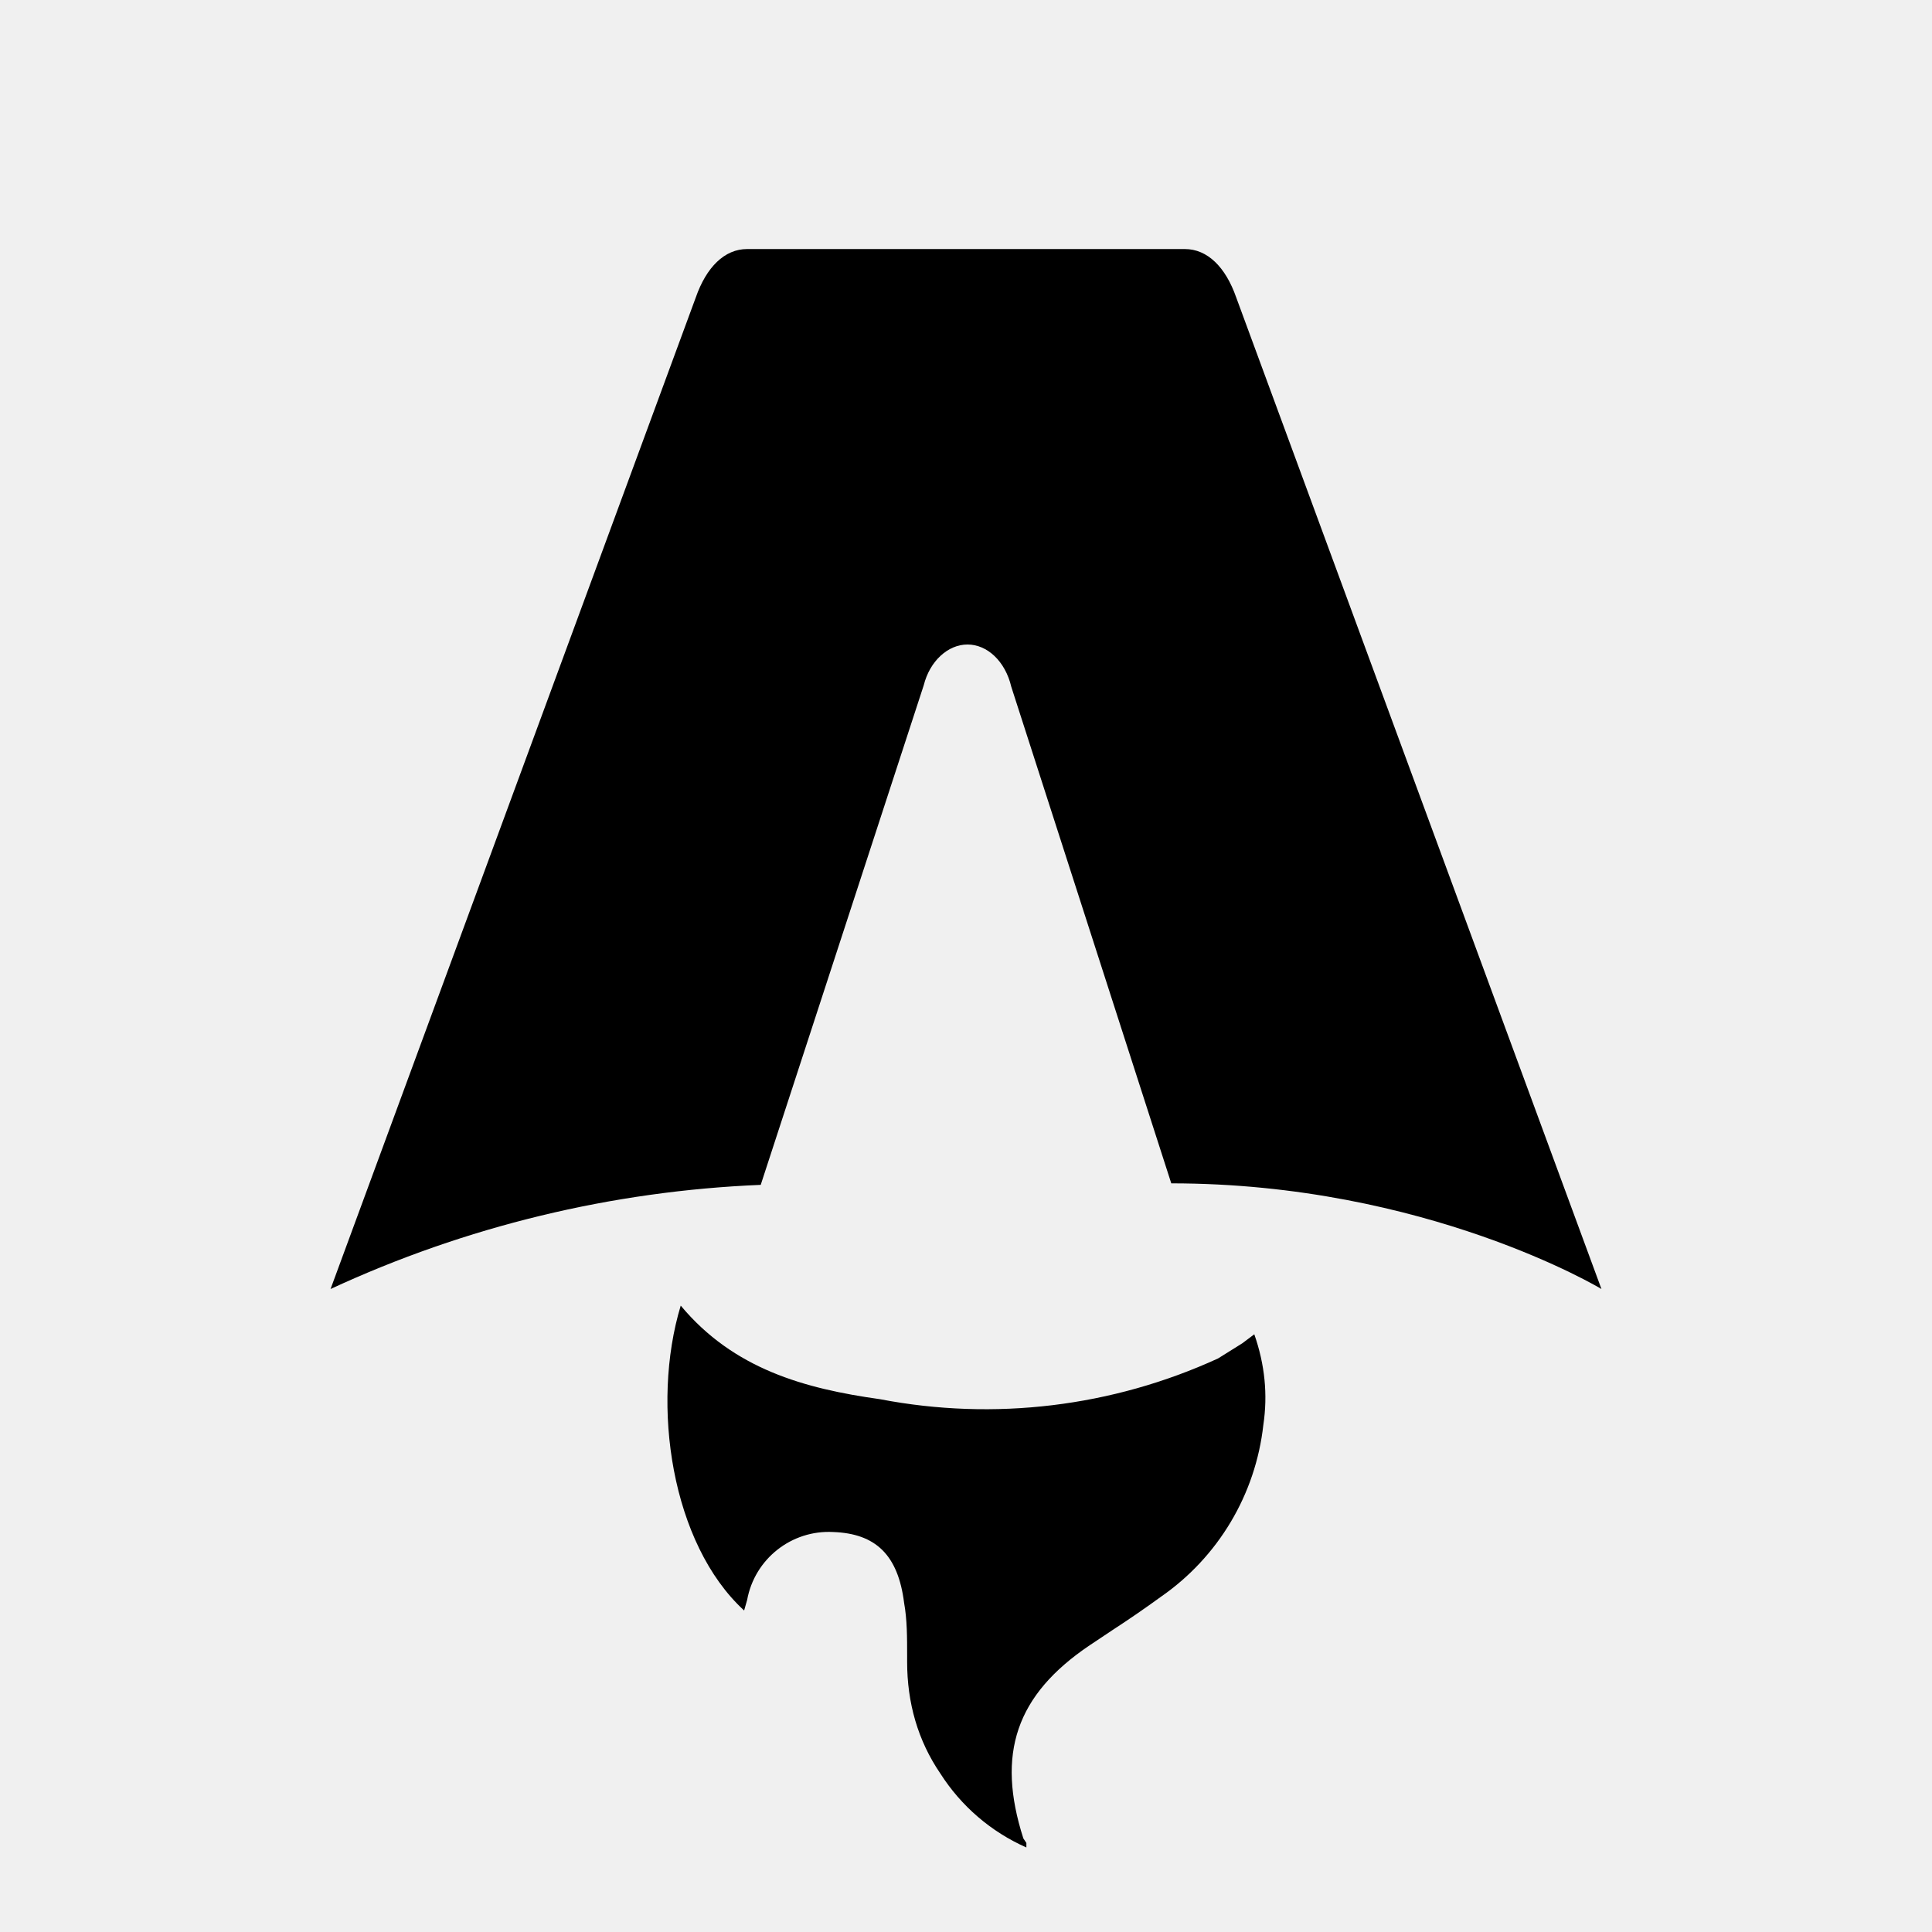
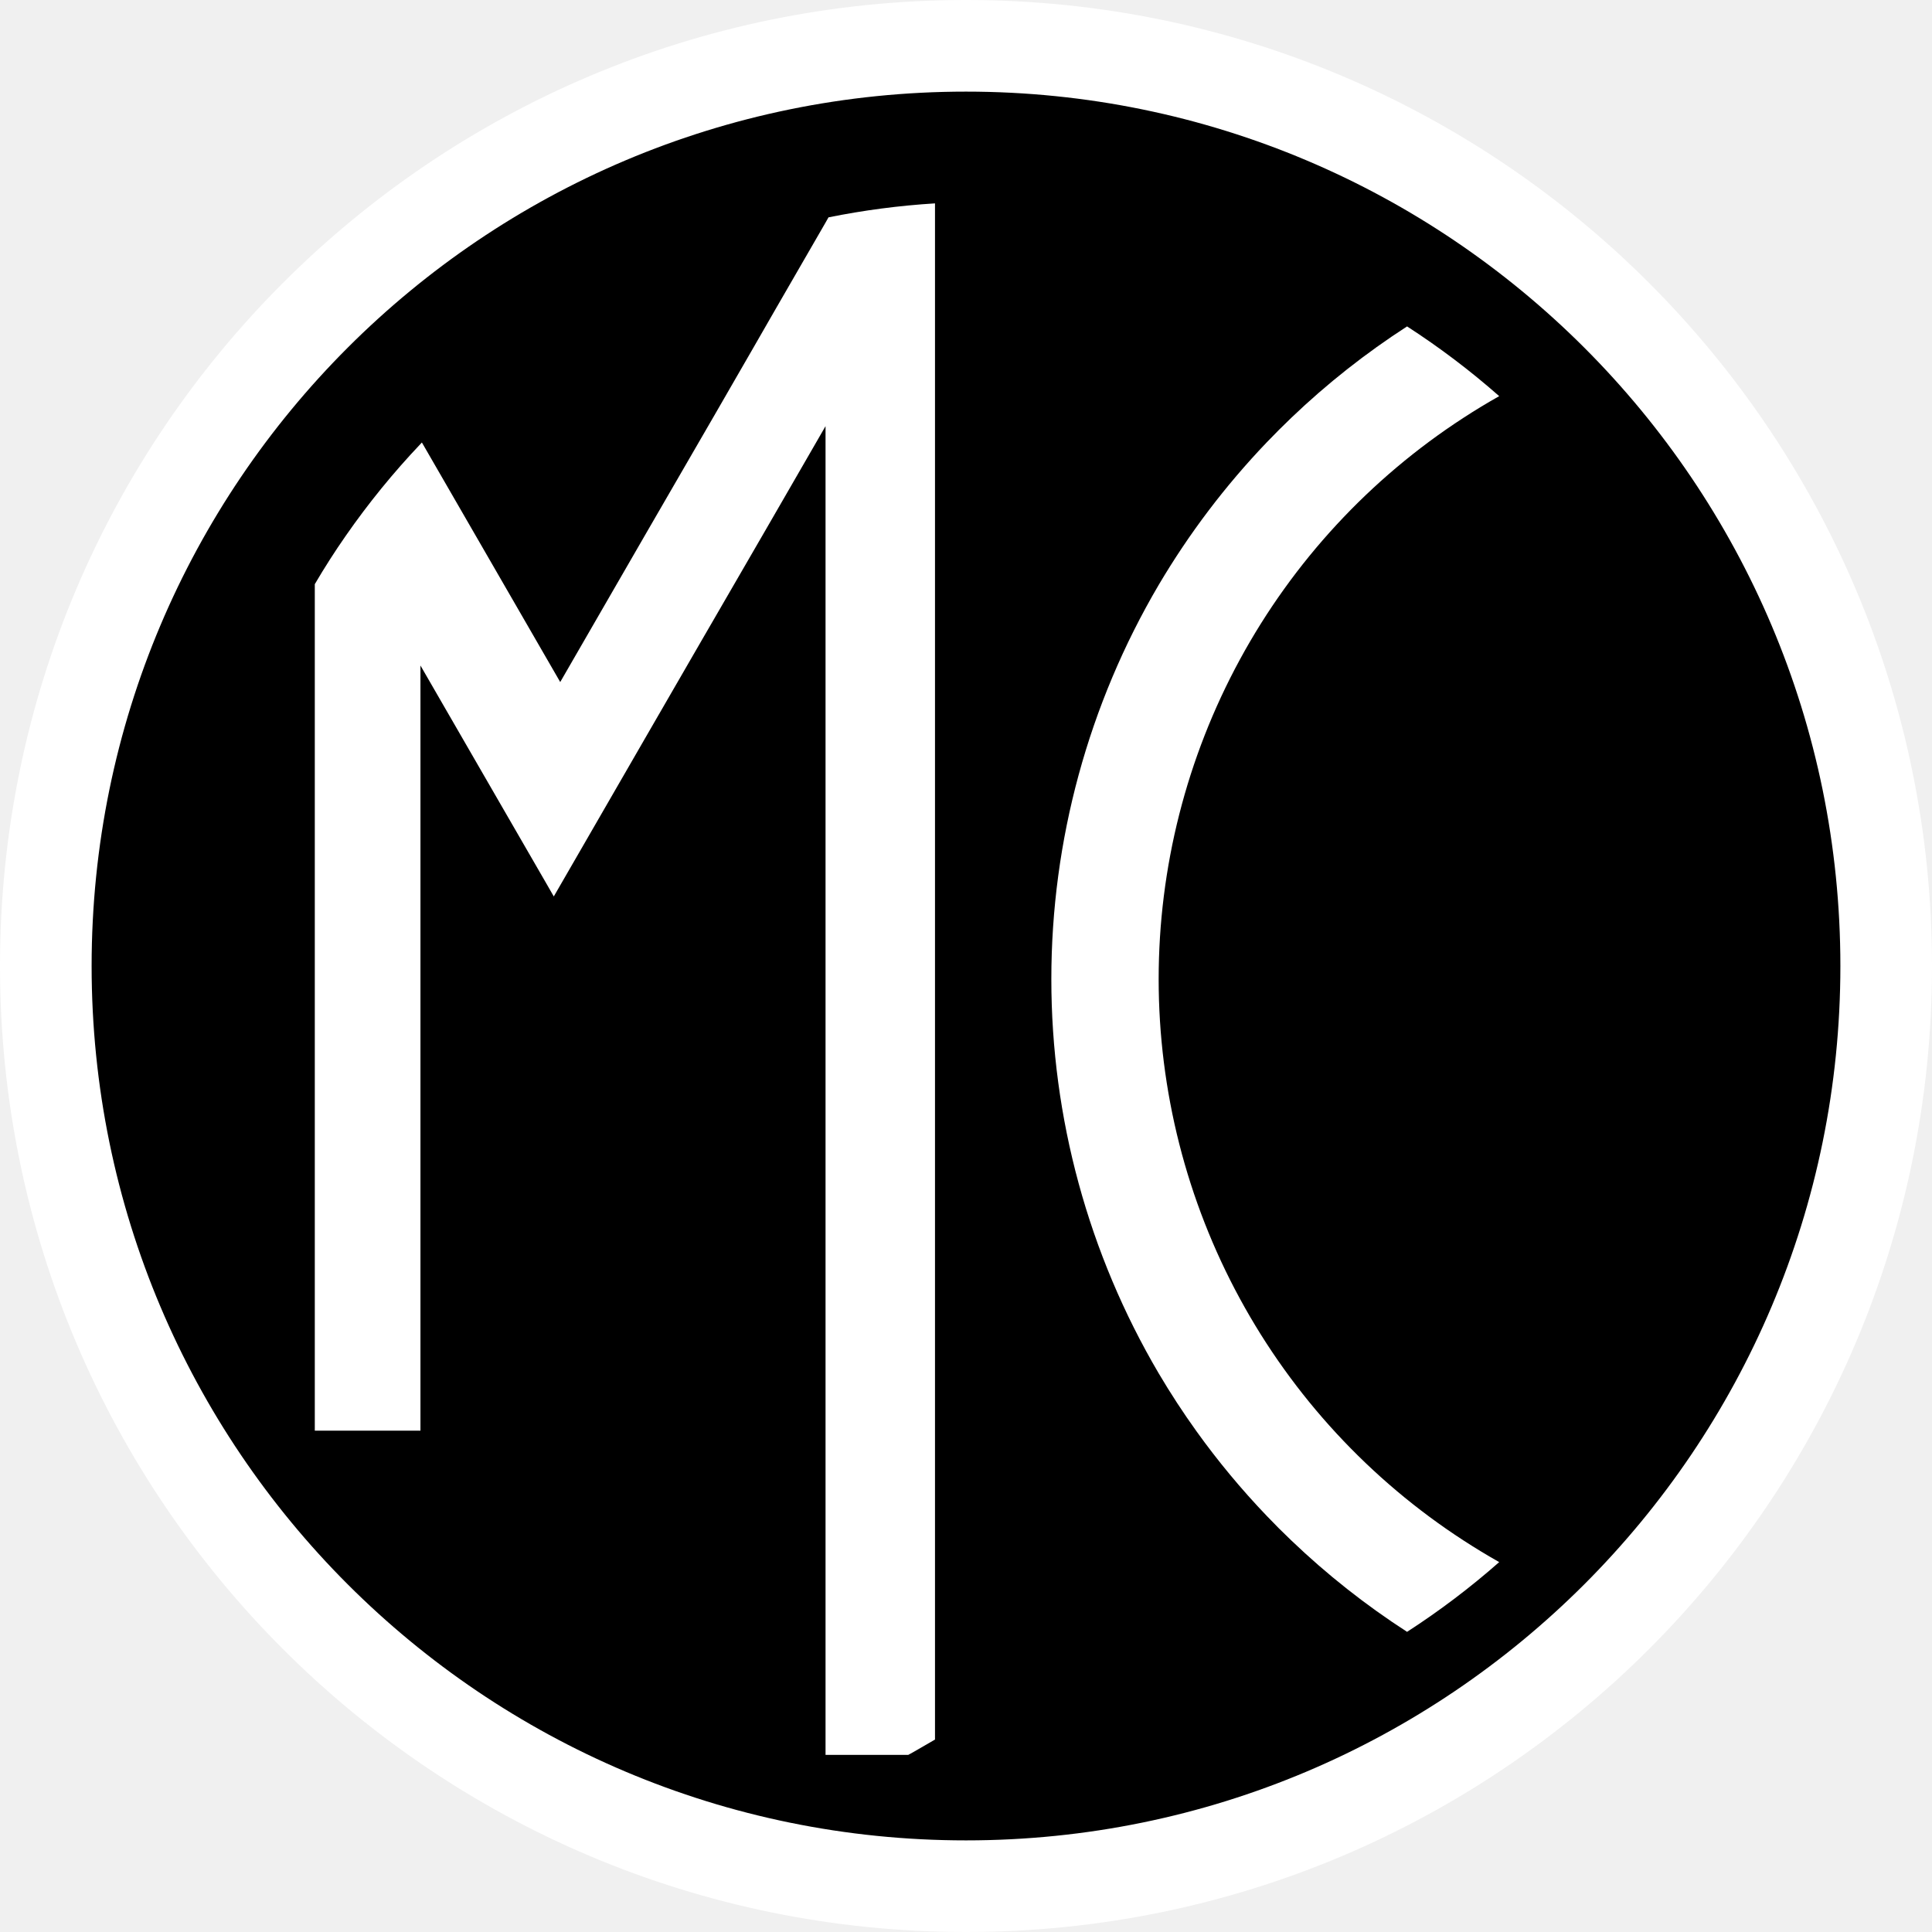
- <svg xmlns="http://www.w3.org/2000/svg" fill="none" viewBox="0 0 128 128">
-   <path d="M50.4 78.5a75.1 75.1 0 0 0-28.5 6.9l24.2-65.7c.7-2 1.9-3.2 3.4-3.2h29c1.5 0 2.7 1.2 3.4 3.2l24.2 65.7s-11.6-7-28.5-7L67 45.5c-.4-1.7-1.6-2.8-2.9-2.8-1.3 0-2.5 1.1-2.9 2.7L50.4 78.5Zm-1.1 28.2Zm-4.2-20.2c-2 6.6-.6 15.8 4.2 20.2a17.5 17.5 0 0 1 .2-.7 5.5 5.5 0 0 1 5.7-4.5c2.8.1 4.3 1.5 4.7 4.7.2 1.1.2 2.3.2 3.5v.4c0 2.7.7 5.2 2.2 7.4a13 13 0 0 0 5.7 4.9v-.3l-.2-.3c-1.8-5.6-.5-9.5 4.4-12.8l1.5-1a73 73 0 0 0 3.2-2.2 16 16 0 0 0 6.8-11.4c.3-2 .1-4-.6-6l-.8.6-1.6 1a37 37 0 0 1-22.4 2.7c-5-.7-9.7-2-13.2-6.2Z" />
-   <style>
-         path { fill: #000; }
-         @media (prefers-color-scheme: dark) {
-             path { fill: #FFF; }
-         }
-     </style>
+ <svg xmlns="http://www.w3.org/2000/svg" width="128" height="128" viewBox="0 0 128 128" fill="none">
+   <g clip-path="url(#clip0_711_355)">
+     <g clip-path="url(#clip1_711_355)">
+       <path d="M64 127.408C99.019 127.408 127.408 99.019 127.408 64C127.408 28.981 99.019 0.592 64 0.592C28.981 0.592 0.592 28.981 0.592 64C0.592 99.019 28.981 127.408 64 127.408Z" fill="black" />
+       <path d="M64 0C28.654 0 0 28.654 0 64C0 99.346 28.654 128 64 128C99.346 128 128 99.346 128 64C128 28.654 99.346 0 64 0ZM64 121.93C32 121.93 6.07 96 6.07 64C6.07 32 32 6.07 64 6.07C96 6.07 121.93 32 121.93 64C121.93 96 96 121.93 64 121.93Z" fill="white" />
+       <path d="M54.89 14.4L54.69 14.754L51.382 20.482L49.8 23.234L47.262 27.634L43.01 34.98L42.752 35.426L37.116 45.188L28 29.4L27.95 29.316L27.86 29.414C26.056 31.314 24.399 33.35 22.904 35.502C22.181 36.539 21.499 37.606 20.856 38.702V94.784H27.856V44.092L27.996 44.334L31.22 49.918L32.8 52.654L35.348 57.064L36.212 58.56L36.69 59.392L41 51.926L42.714 48.956L46.528 42.356L47.224 41.156L50.8 34.98L53.876 29.652L54.694 28.234V116.266H60.174L60.536 116.066L61.946 115.25V13.474C59.575 13.62 57.218 13.93 54.89 14.4Z" fill="white" />
+       <path d="M96.96 27.68C97.732 27.177 98.521 26.699 99.326 26.246C97.409 24.557 95.368 23.012 93.222 21.626C90.48 23.397 87.911 25.424 85.552 27.68C84.995 28.213 84.448 28.76 83.912 29.32C81.178 32.18 78.781 35.344 76.768 38.75C72.11 46.667 69.654 55.685 69.654 64.87C69.654 74.055 72.11 83.073 76.768 90.99C77.548 92.31 78.384 93.591 79.276 94.834C80.688 96.802 82.238 98.668 83.912 100.418C84.445 100.978 84.992 101.525 85.552 102.058C87.911 104.315 90.48 106.342 93.222 108.114C95.368 106.727 97.408 105.183 99.326 103.494C98.526 103.041 97.737 102.562 96.96 102.058C90.761 98.034 85.666 92.523 82.139 86.028C78.612 79.534 76.764 72.26 76.764 64.869C76.764 57.478 78.612 50.204 82.139 43.709C85.666 37.215 90.761 31.704 96.96 27.68Z" fill="white" />
+     </g>
+   </g>
+   <defs>
+     <clipPath id="clip0_711_355">
+       <rect width="128" height="128" fill="white" />
+     </clipPath>
+     <clipPath id="clip1_711_355">
+       <rect width="128" height="128" fill="white" />
+     </clipPath>
+   </defs>
</svg>
